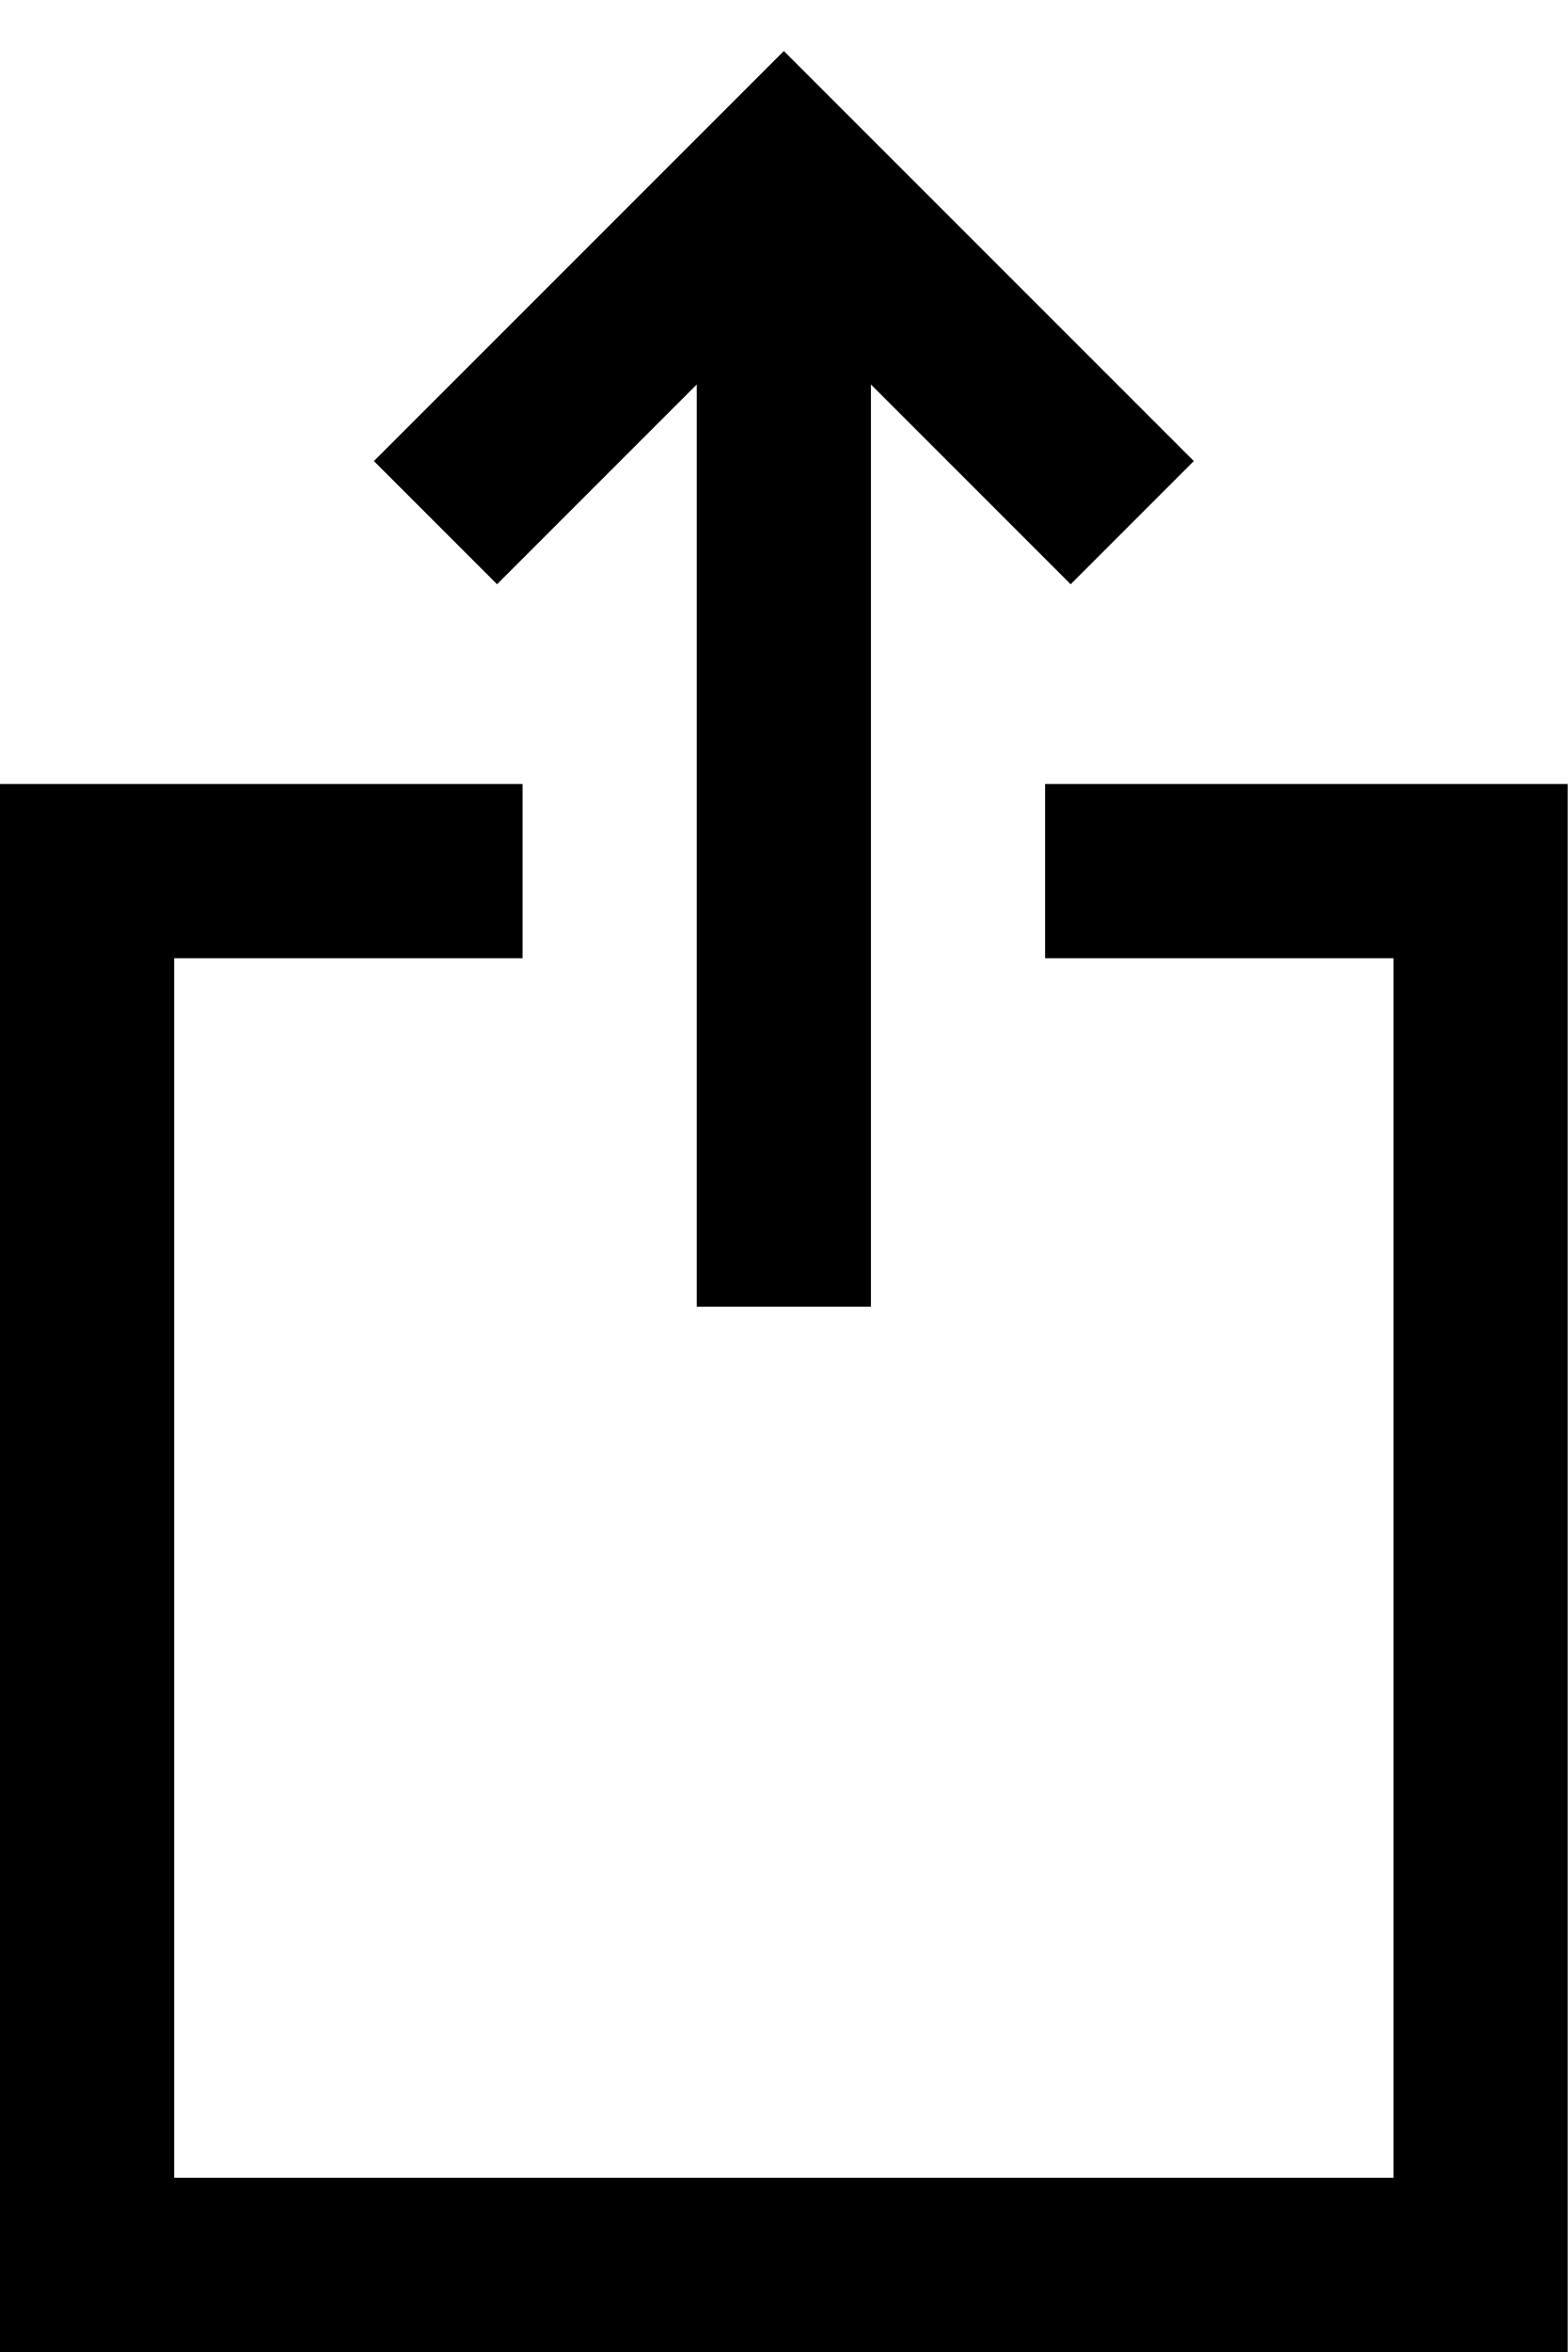
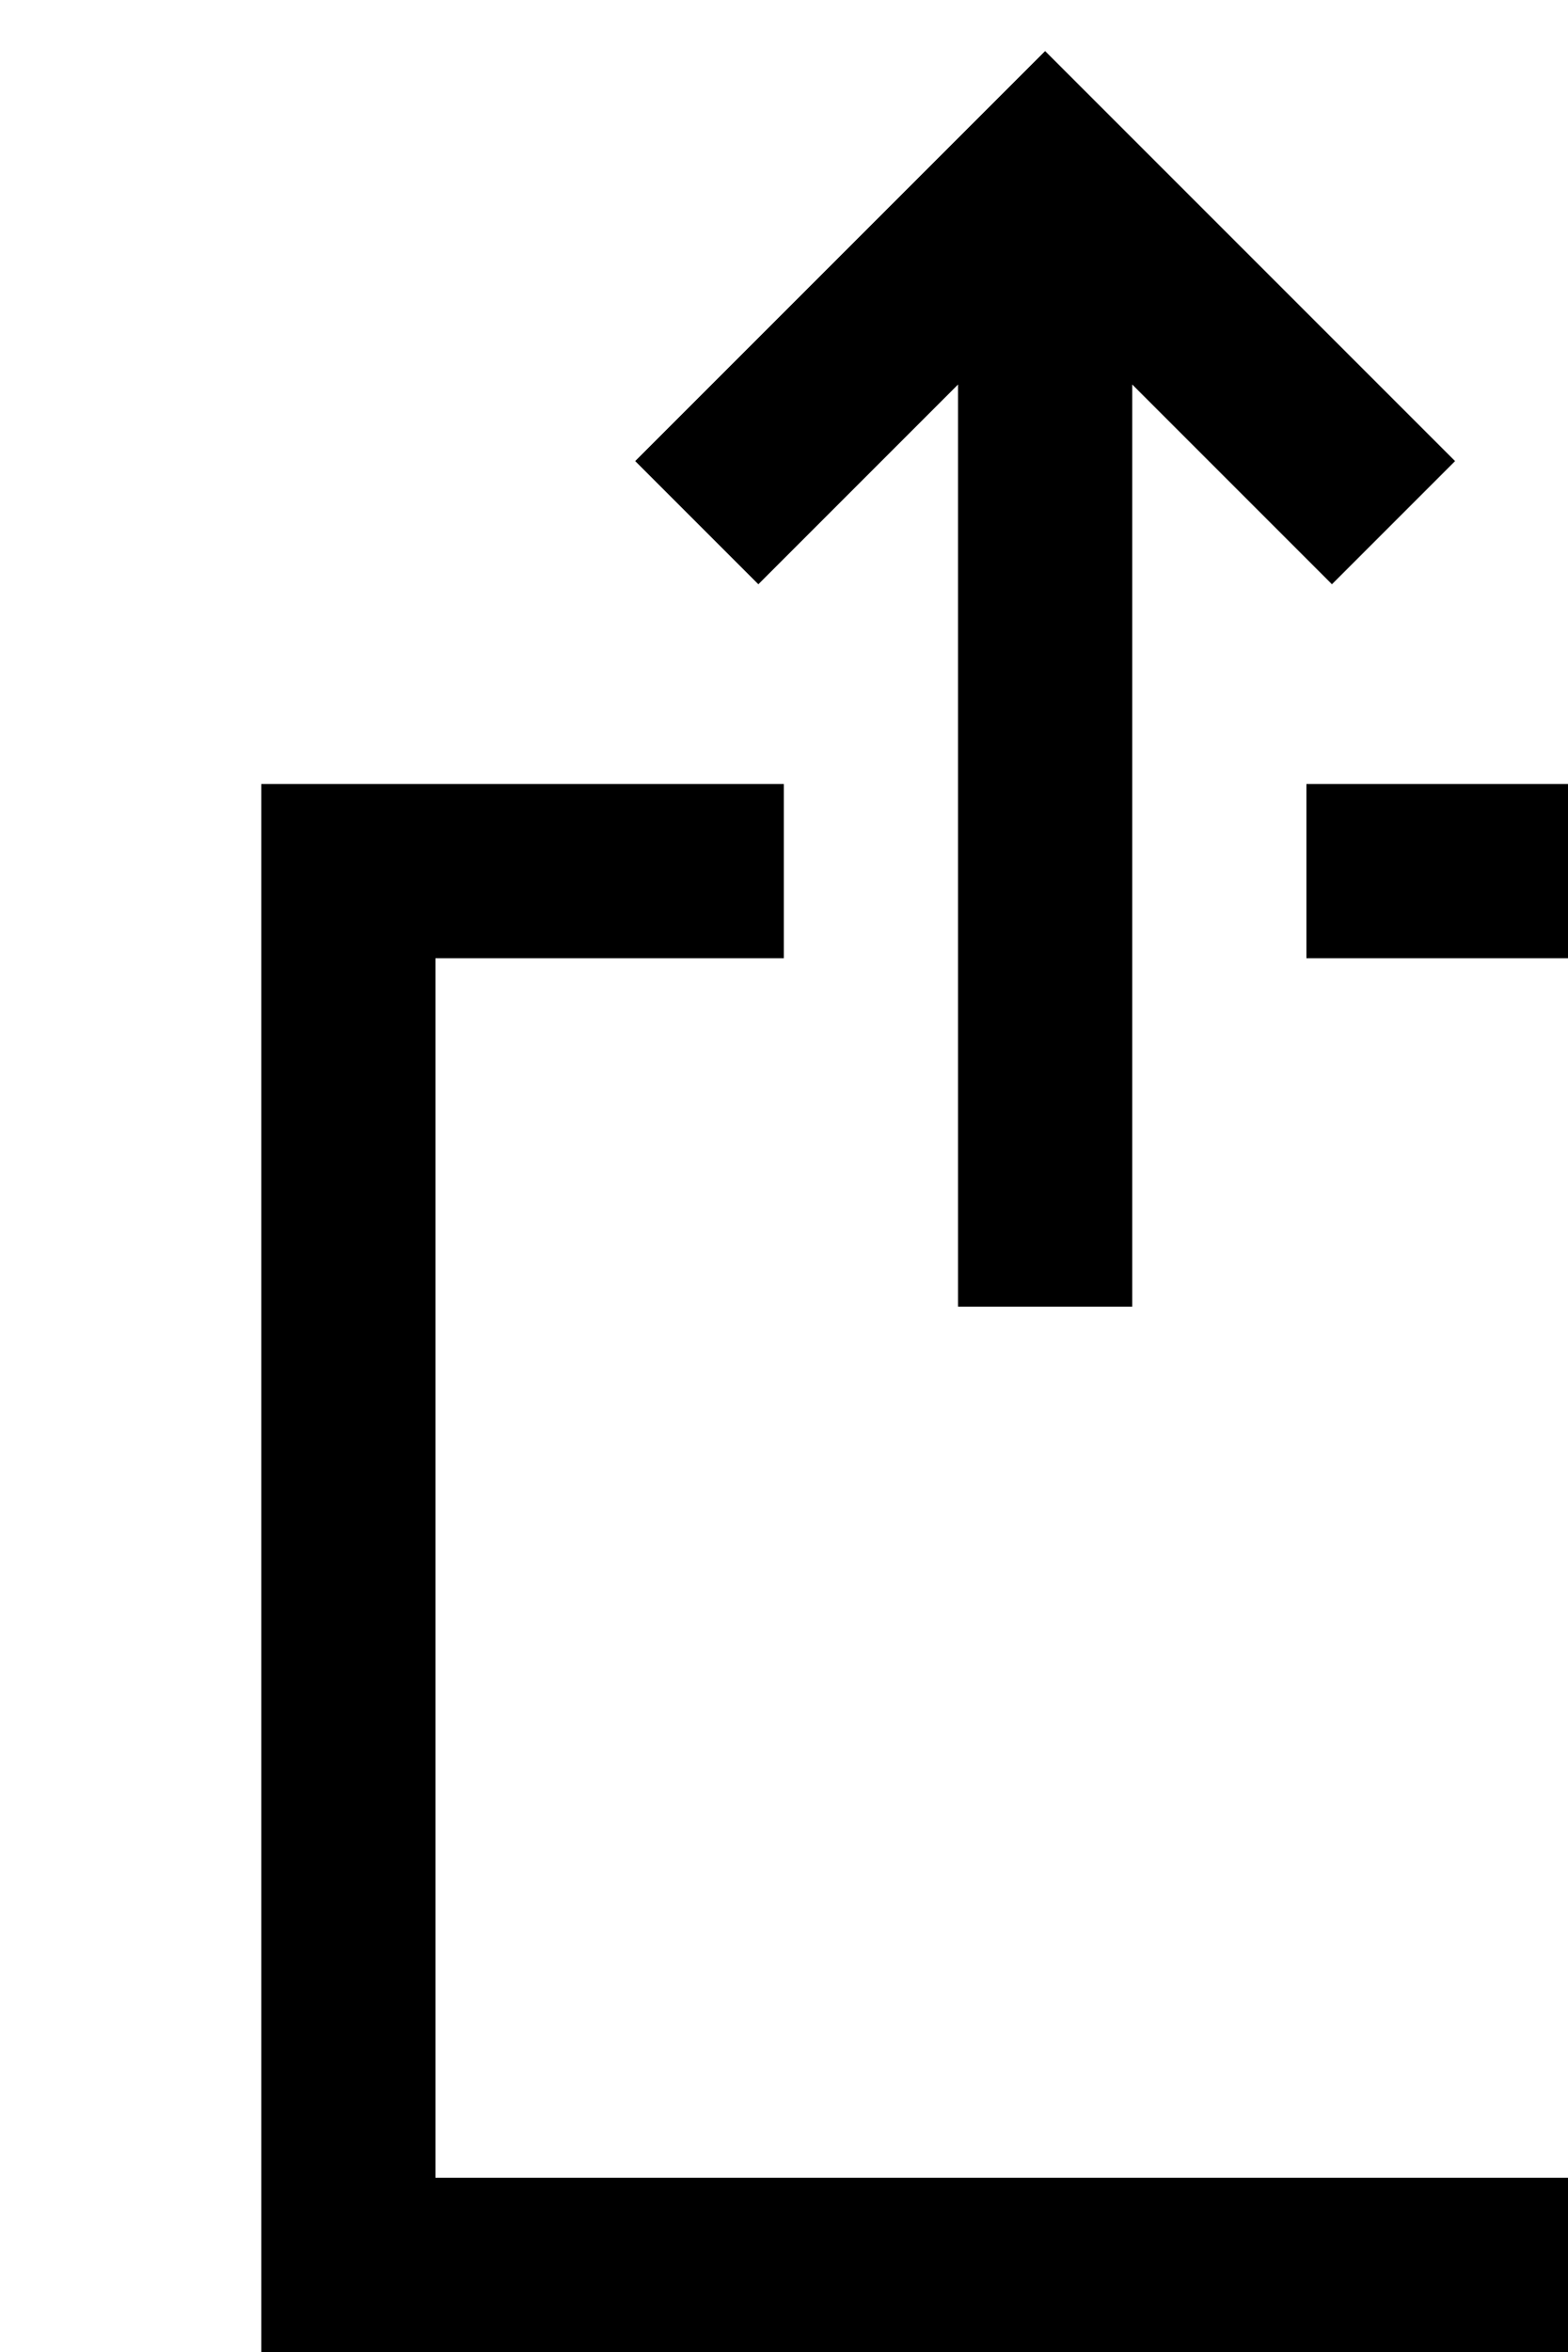
- <svg xmlns="http://www.w3.org/2000/svg" width="18px" height="27px" viewBox="0 0 18 27" version="1.1">
+ <svg xmlns="http://www.w3.org/2000/svg" width="18px" height="27px" version="1.1" viewBox="-3 0 18 27">
  <g fill-rule="nonzero" transform="translate(-7, -1)">
-     <path d="M17,5.414 L17,16 L15,16 L15,5.414 L12.707,7.707 L11.293,6.293 L16,1.586 L20.707,6.293 L19.293,7.707 L17,5.414 Z M13,10 L13,12 L9,12 L9,26 L23,26 L23,12 L19,12 L19,10 L25,10 L25,28 L7,28 L7,10 L13,10 Z" id="path-1" />
+     <path id="path-1" d="M17,5.414 L17,16 L15,16 L15,5.414 L12.707,7.707 L11.293,6.293 L16,1.586 L20.707,6.293 L19.293,7.707 L17,5.414 Z M13,10 L13,12 L9,12 L9,26 L23,26 L23,12 L19,12 L19,10 L25,10 L25,28 L7,28 L7,10 L13,10 Z" />
  </g>
</svg>
